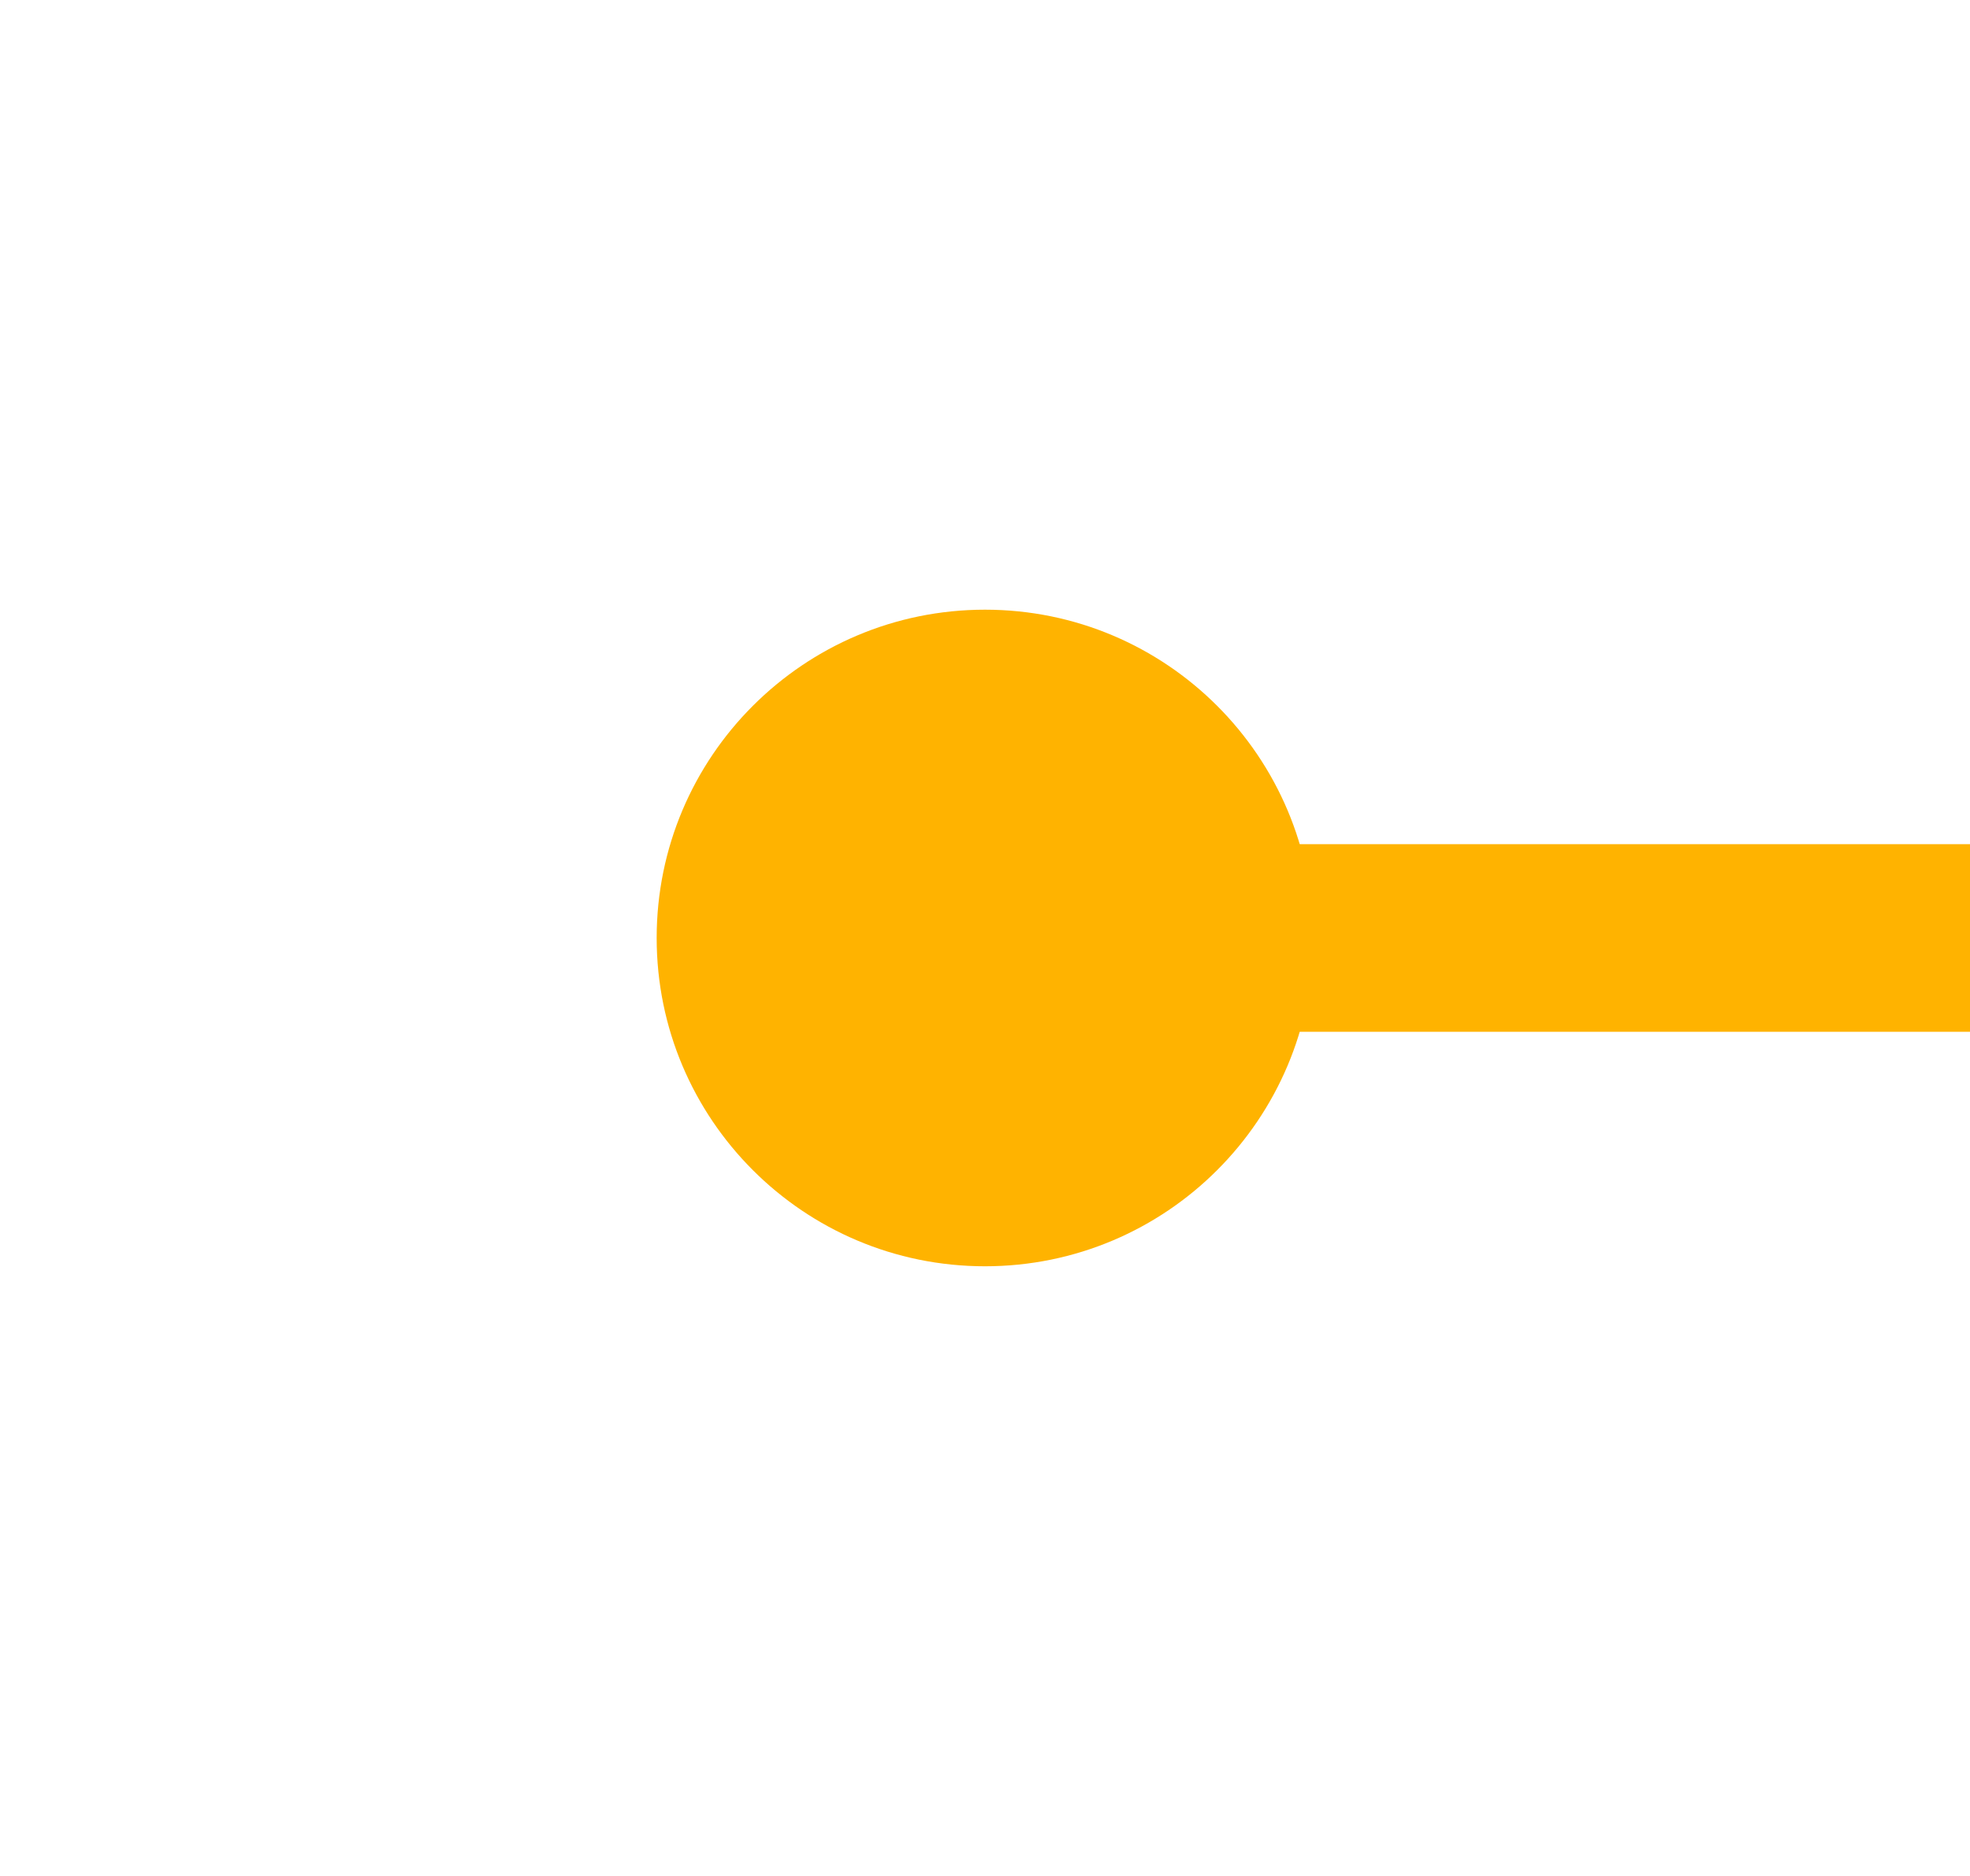
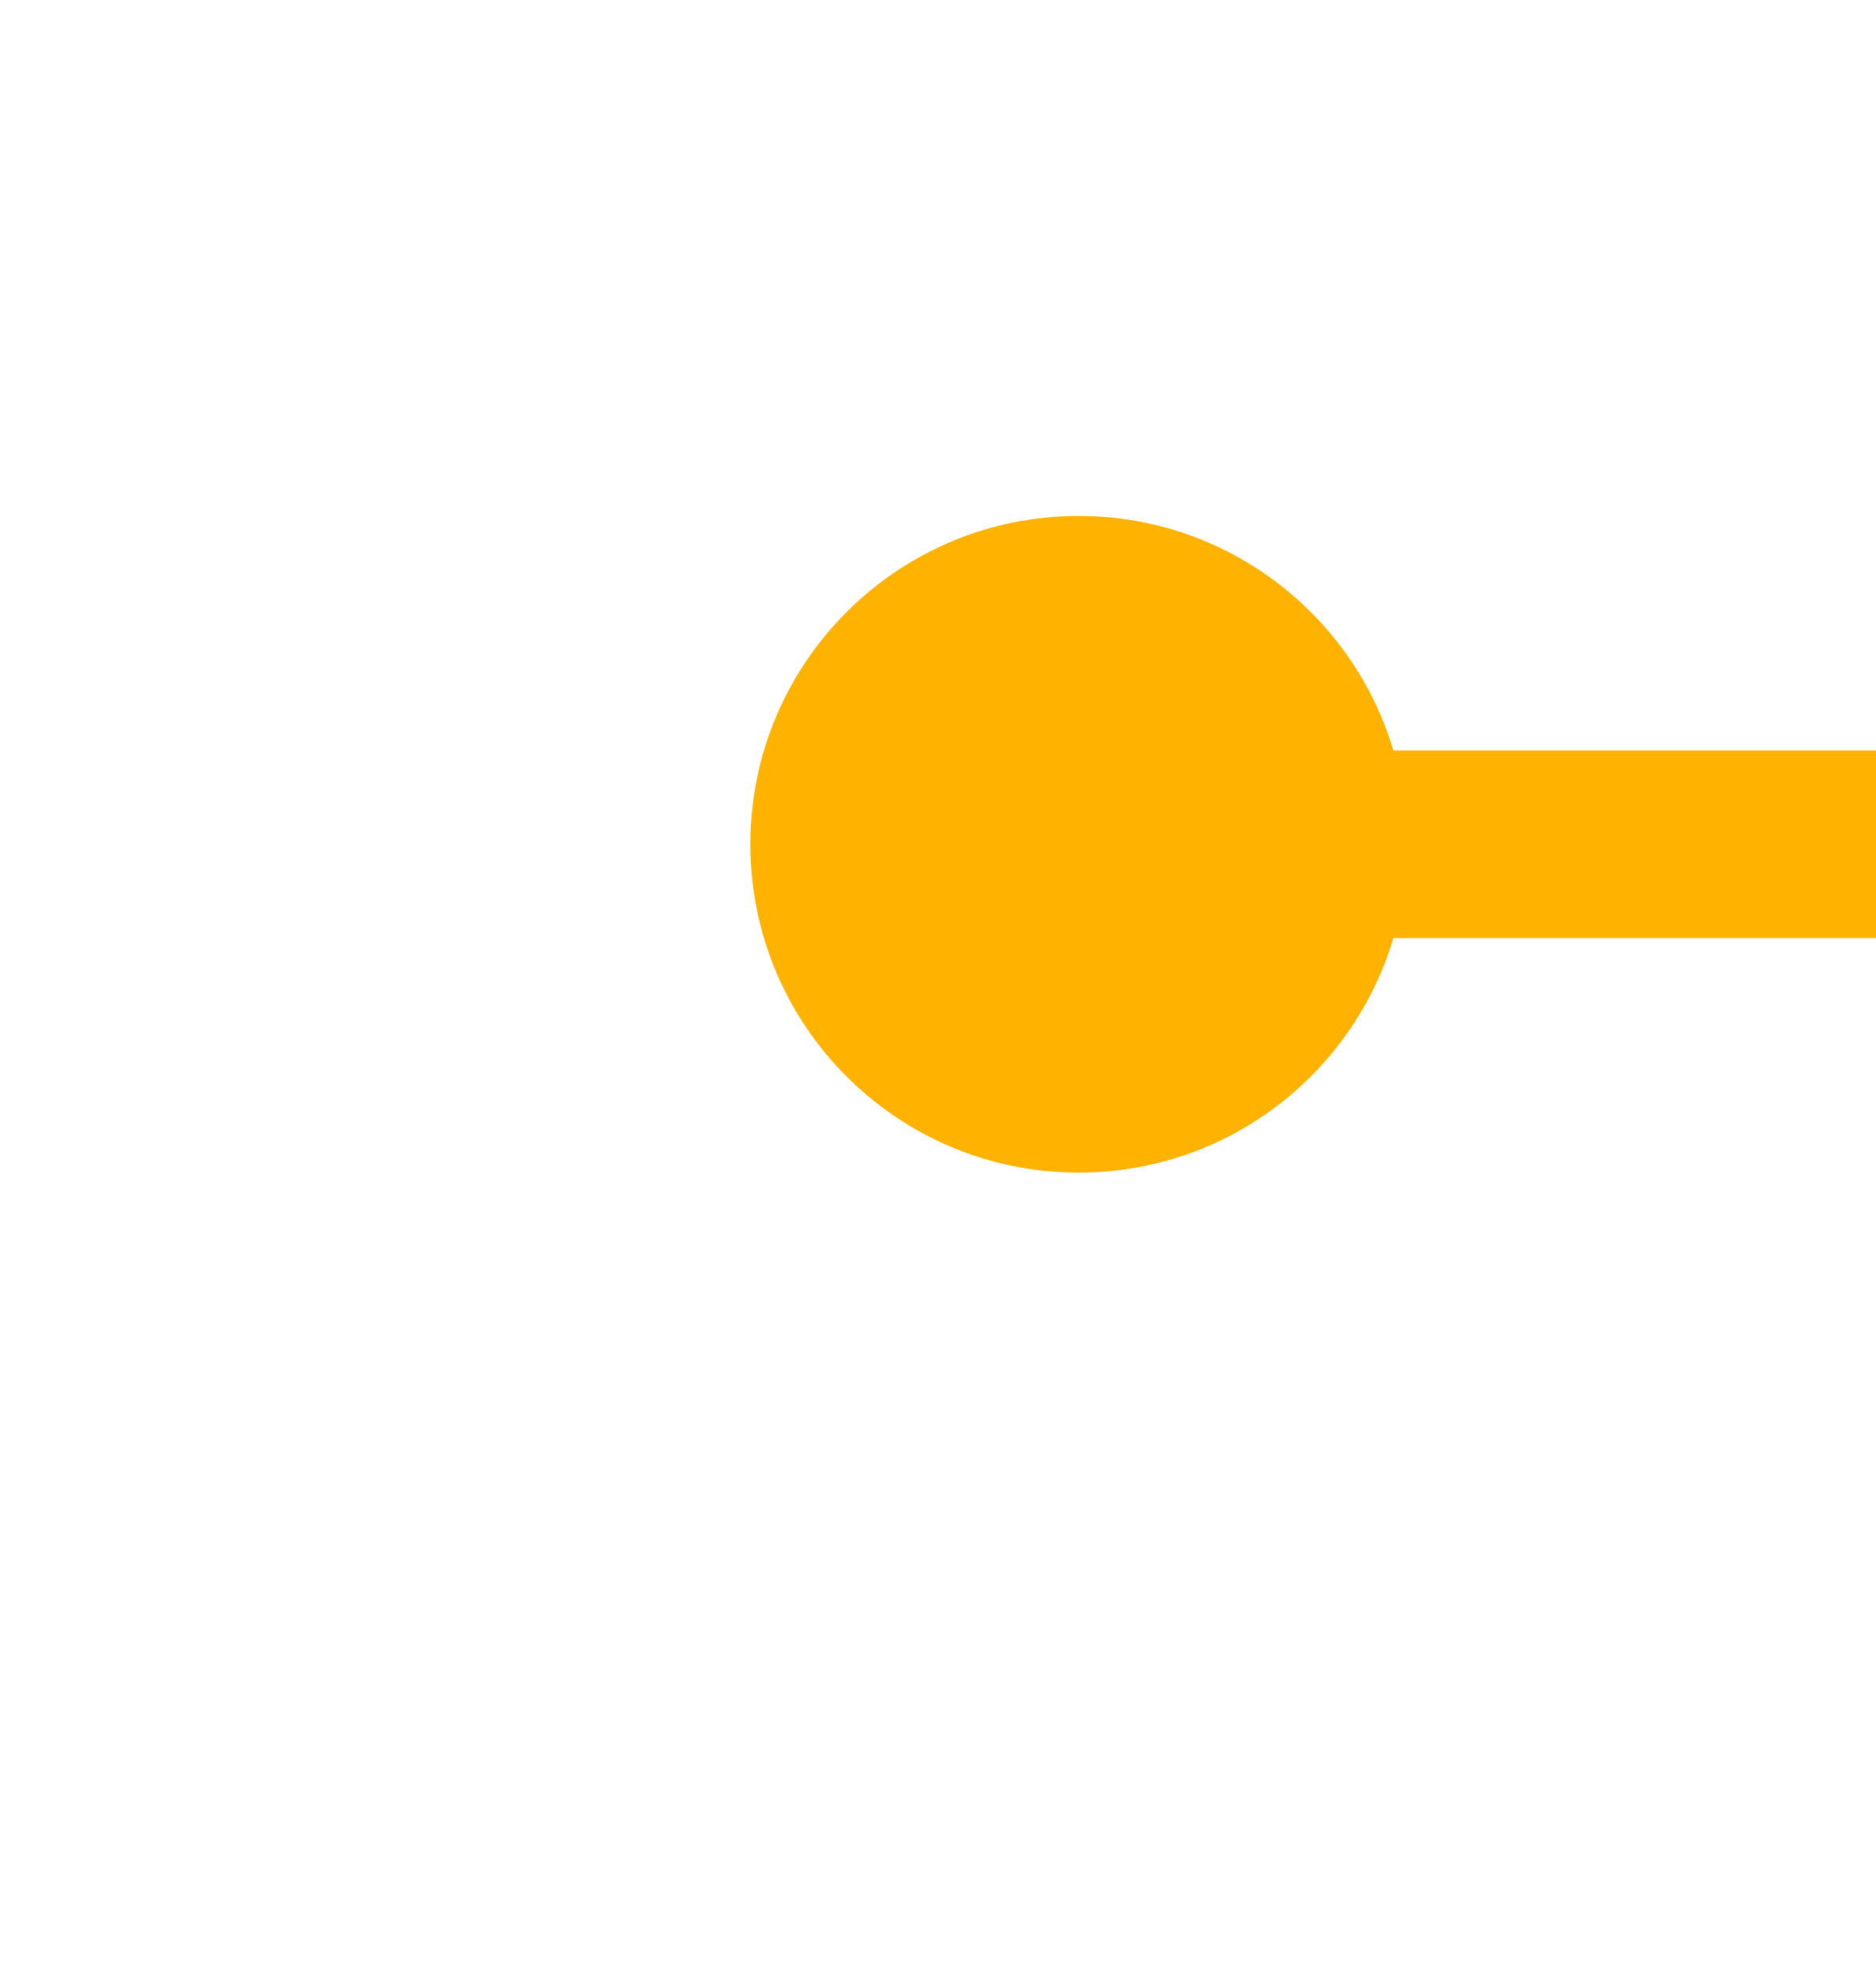
- <svg xmlns="http://www.w3.org/2000/svg" version="1.1" width="21px" height="20px" preserveAspectRatio="xMinYMid meet" viewBox="608 751  21 18">
-   <path d="M 617 760  L 820 760  L 820 442  " stroke-width="2" stroke="#ffb300" fill="none" />
-   <path d="M 618.5 756.5  A 3.5 3.5 0 0 0 615 760 A 3.5 3.5 0 0 0 618.5 763.5 A 3.5 3.5 0 0 0 622 760 A 3.5 3.5 0 0 0 618.5 756.5 Z M 828 449.4  L 820 440  L 812 449.4  L 820 445.8  L 828 449.4  Z " fill-rule="nonzero" fill="#ffb300" stroke="none" />
+ <svg xmlns="http://www.w3.org/2000/svg" version="1.1" width="20px" height="21px" preserveAspectRatio="xMidYMin meet" viewBox="589 315  18 21">
+   <path d="M 598 324  L 731 324  " stroke-width="2" stroke="#ffb300" fill="none" />
+   <path d="M 599.5 320.5  A 3.5 3.5 0 0 0 596 324 A 3.5 3.5 0 0 0 599.5 327.5 A 3.5 3.5 0 0 0 603 324 A 3.5 3.5 0 0 0 599.5 320.5 Z M 723.6 332  L 733 324  L 723.6 316  L 727.2 324  L 723.6 332  Z " fill-rule="nonzero" fill="#ffb300" stroke="none" />
</svg>
